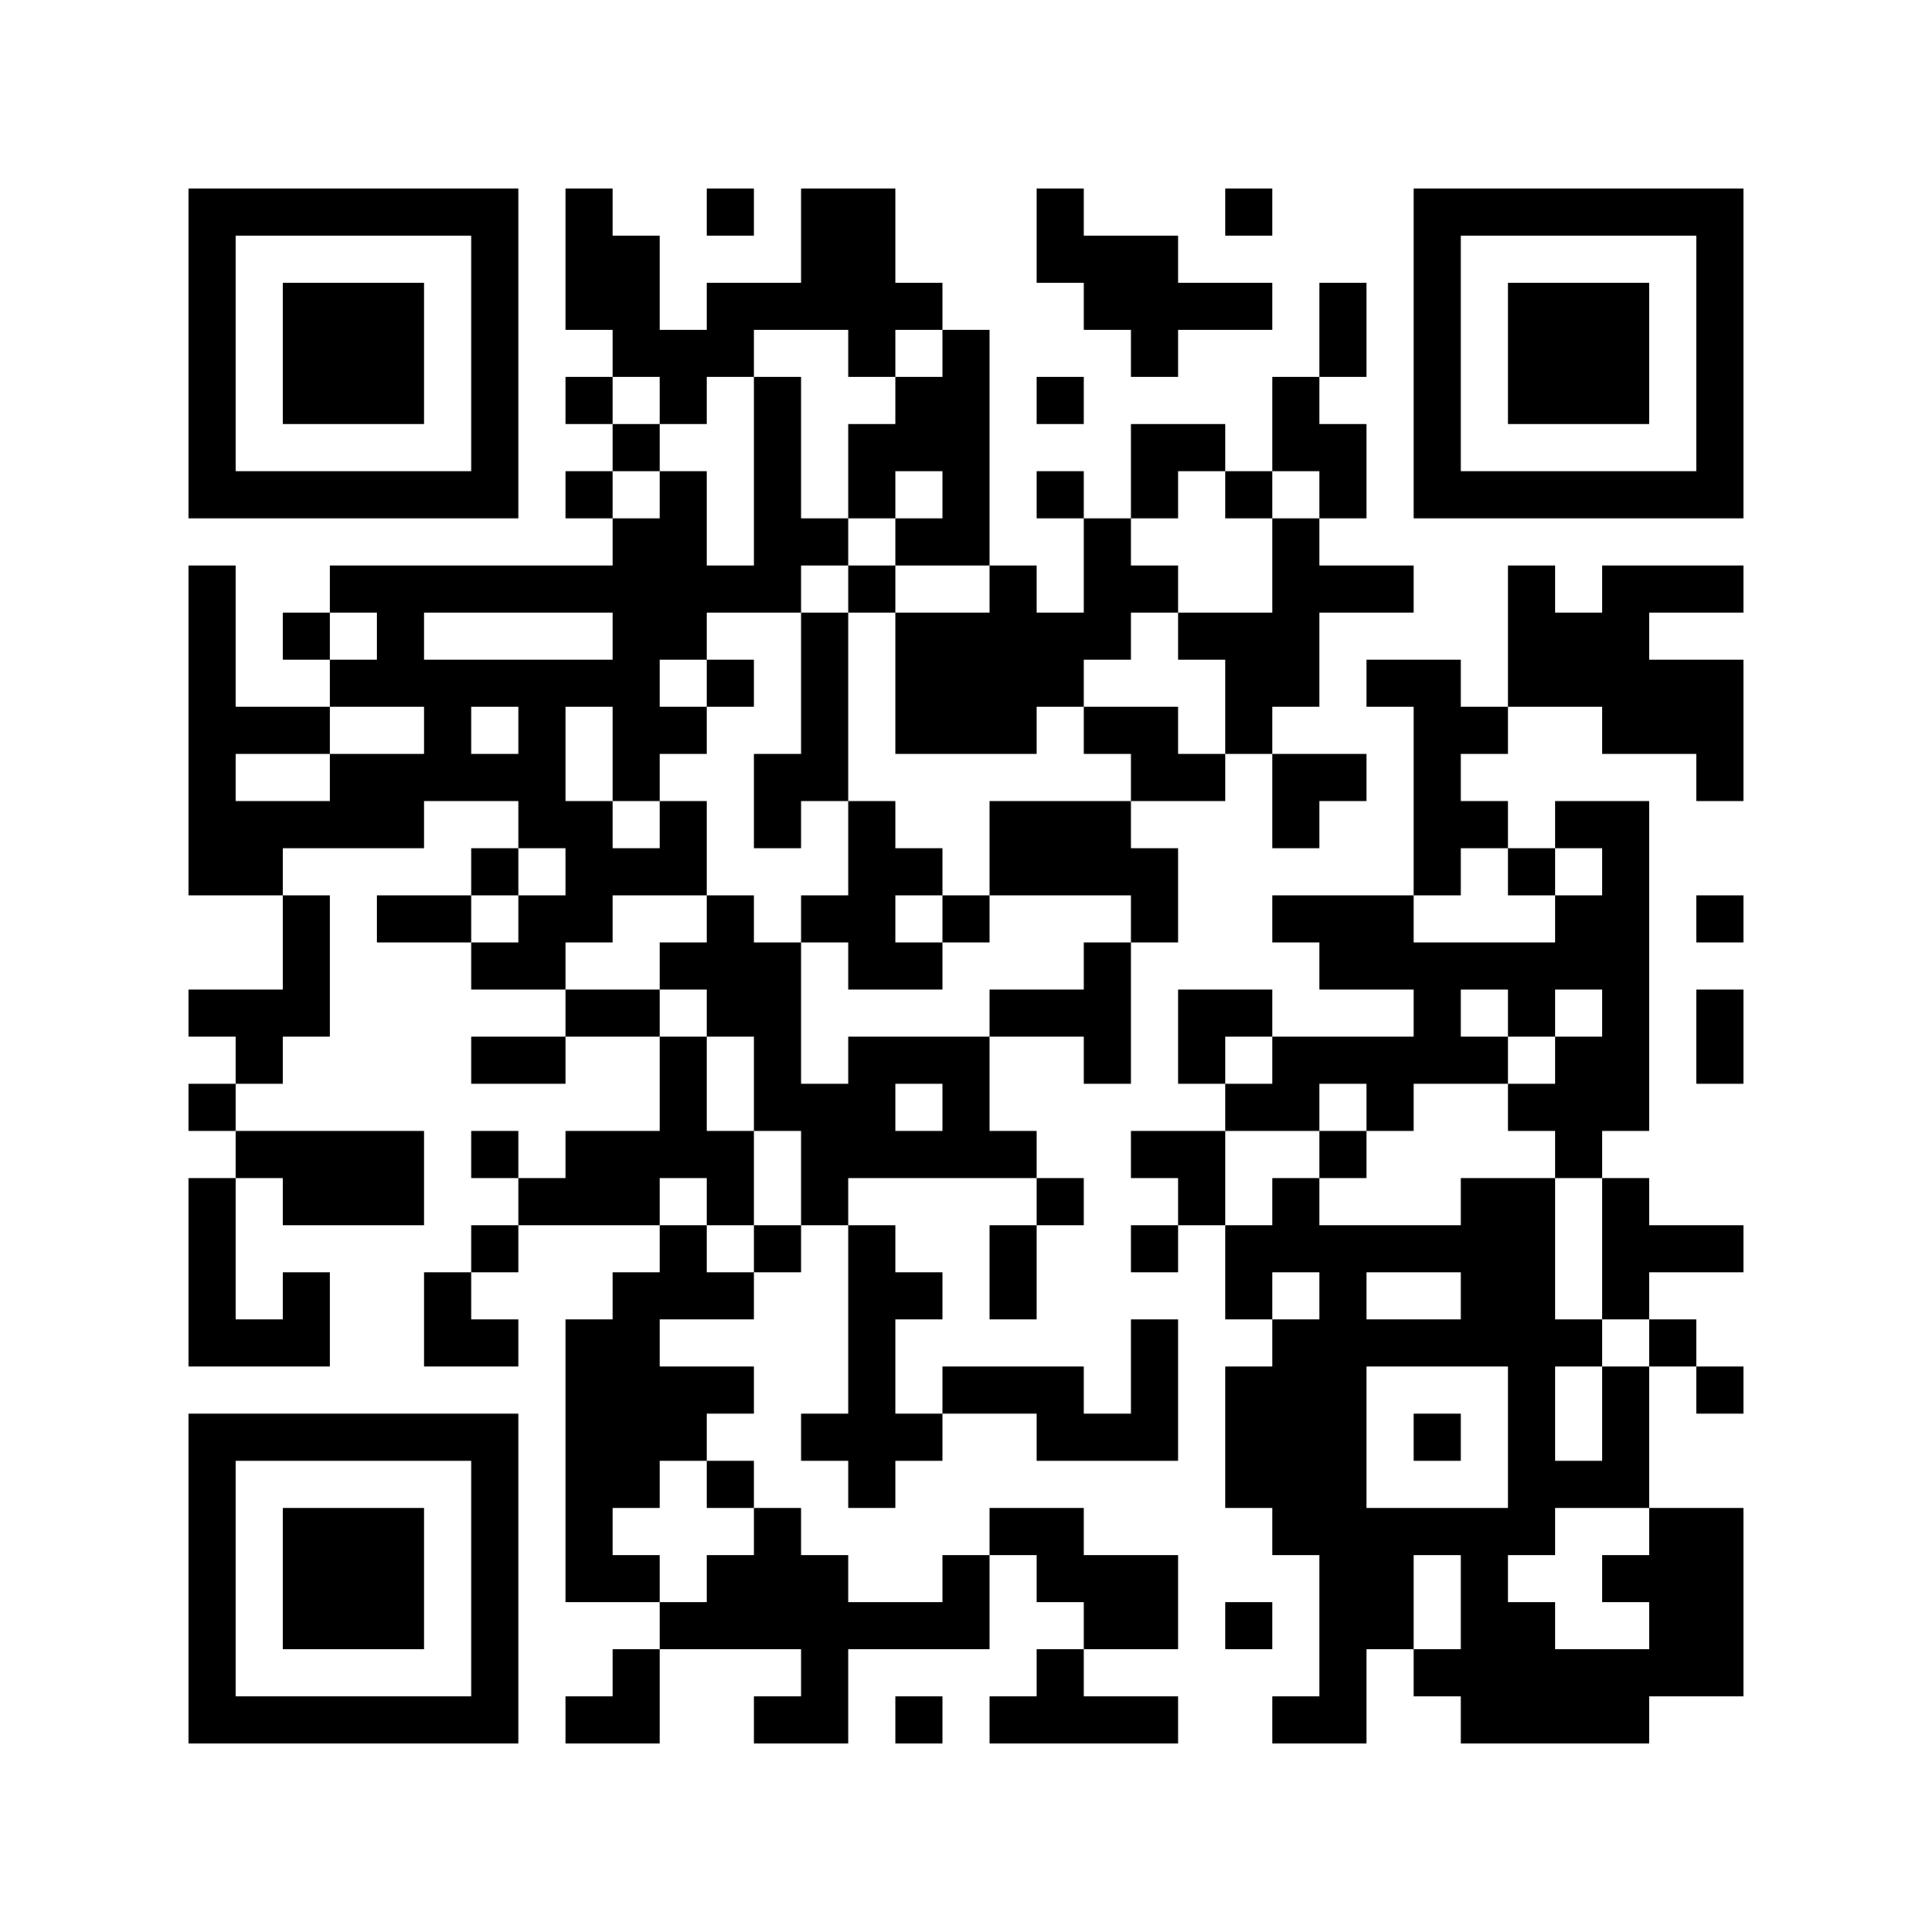
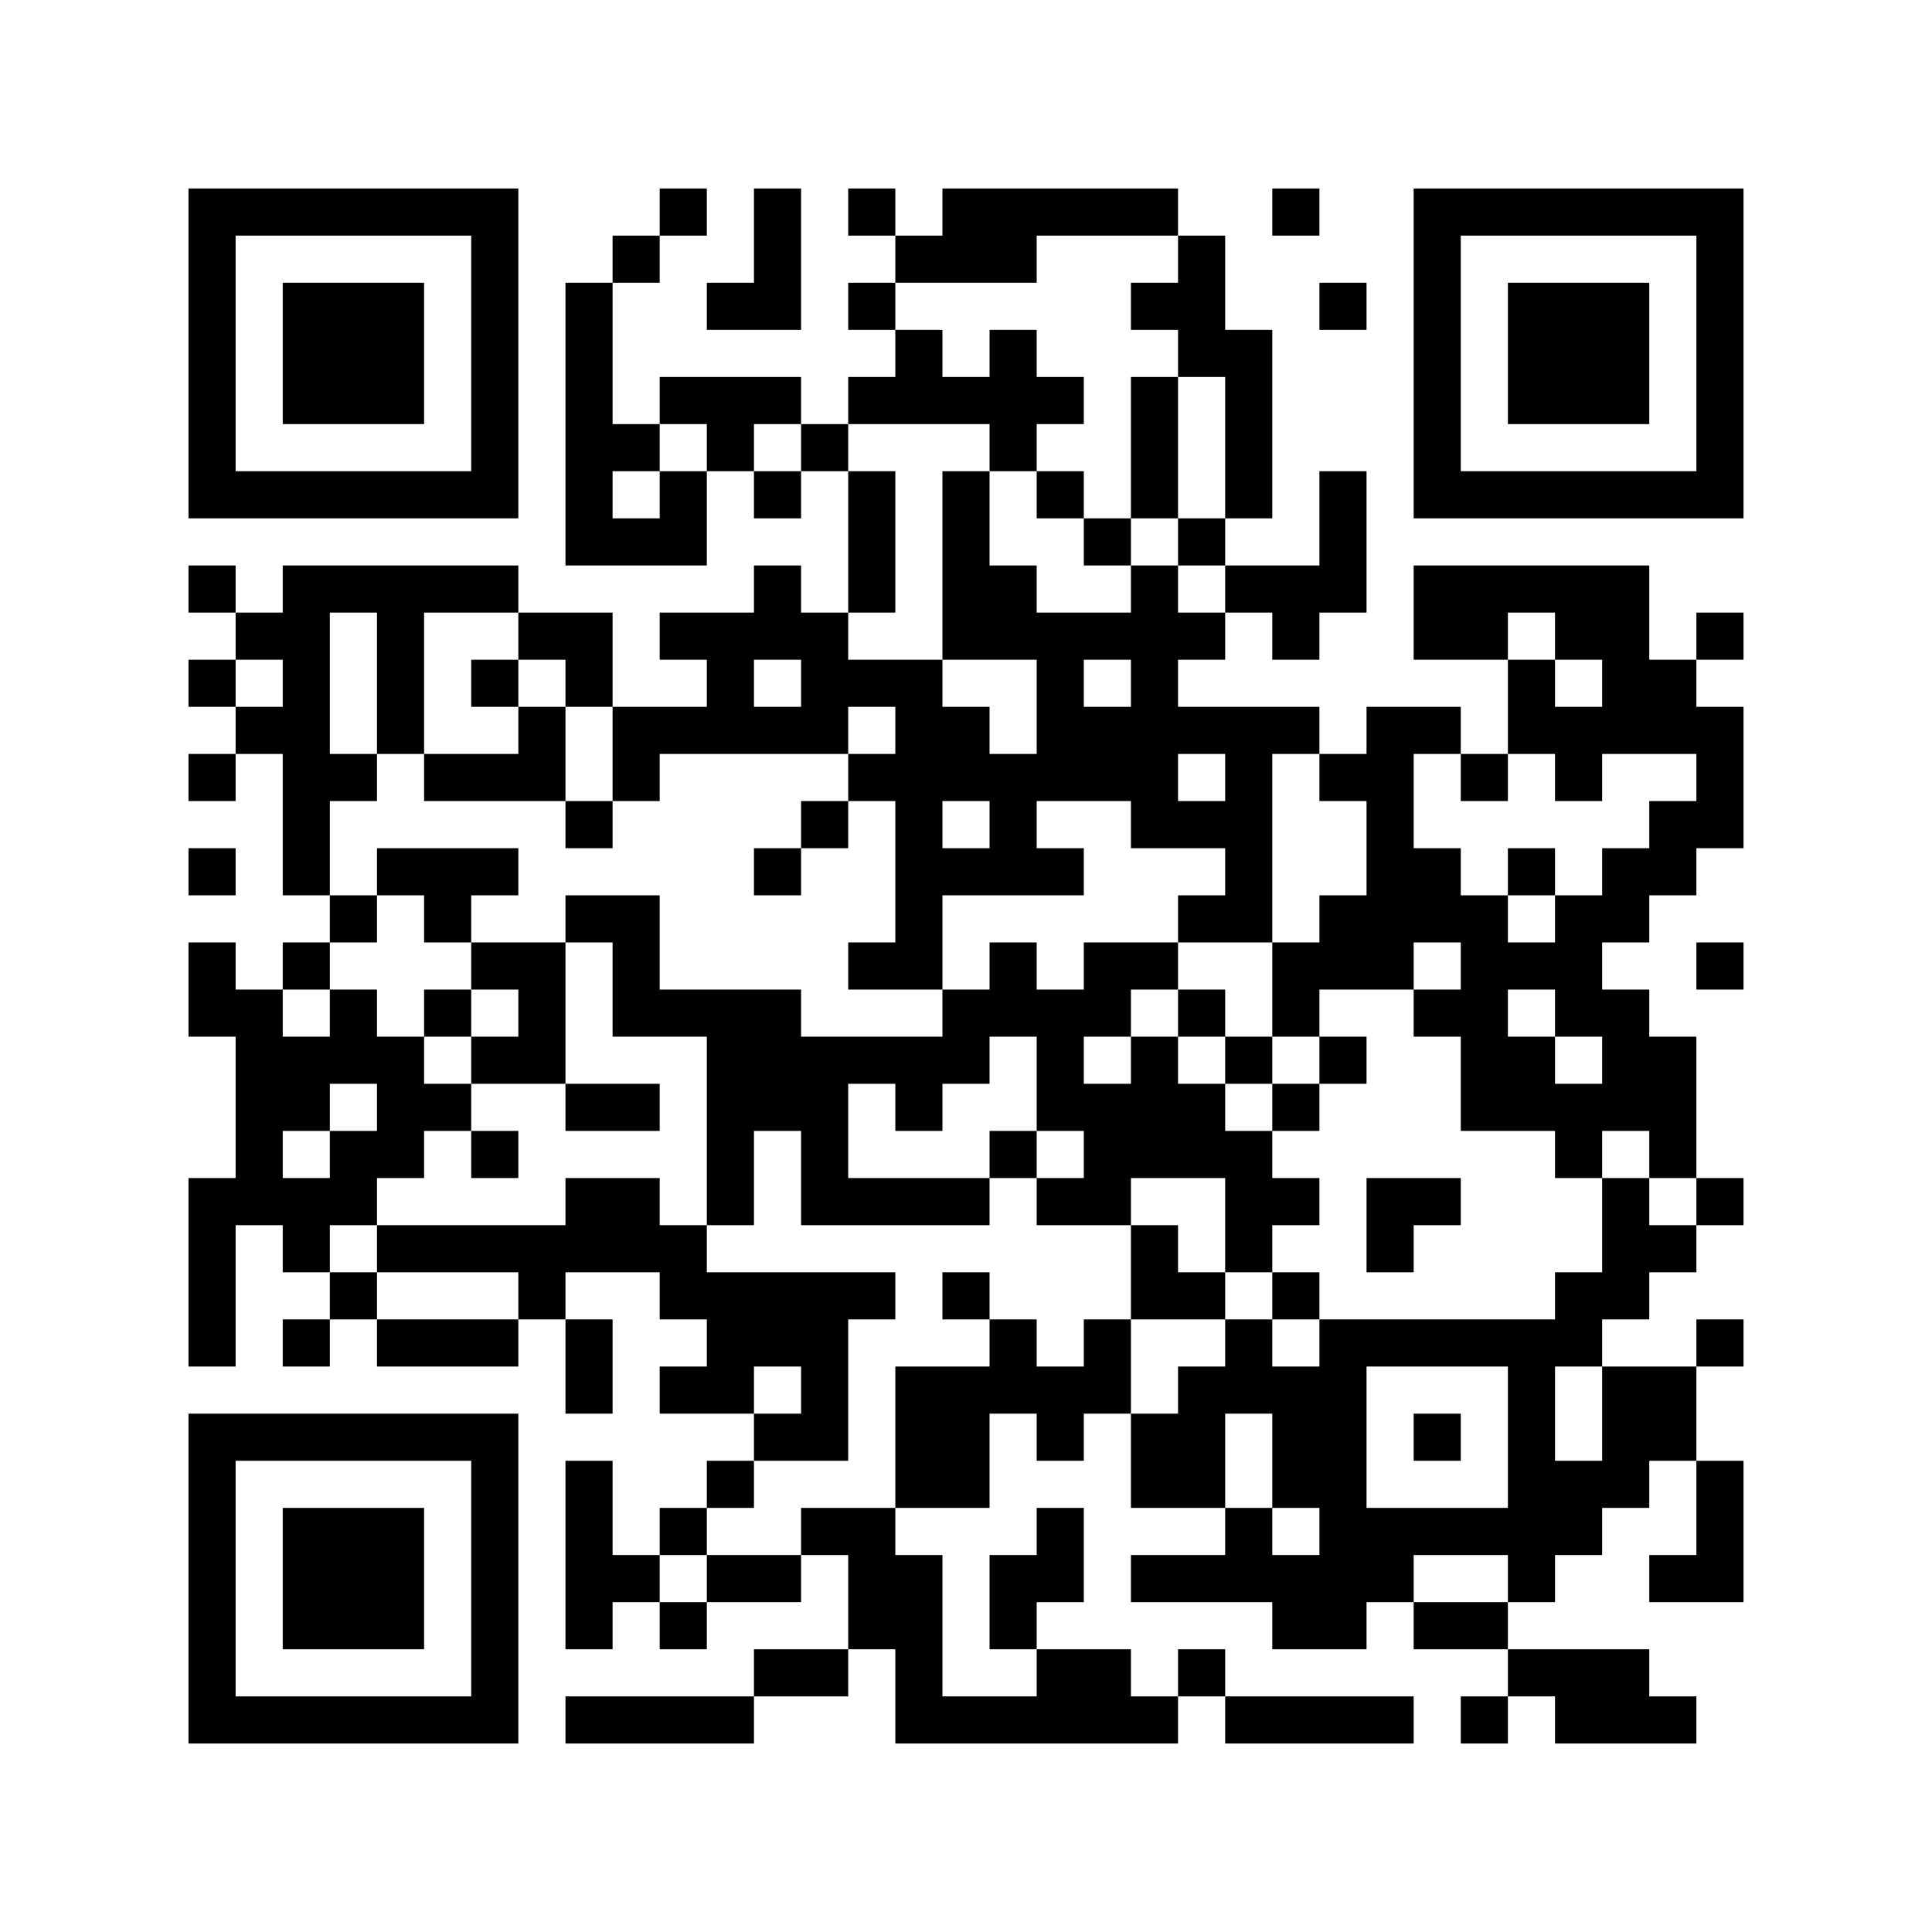
<svg xmlns="http://www.w3.org/2000/svg" width="41" height="41" class="segno">
-   <path class="qrline" stroke="#000" d="M4 4.5h7m1 0h1m2 0h1m1 0h2m3 0h1m3 0h1m3 0h7m-33 1h1m5 0h1m1 0h2m3 0h2m3 0h3m5 0h1m5 0h1m-33 1h1m1 0h3m1 0h1m1 0h2m1 0h5m3 0h4m1 0h1m1 0h1m1 0h3m1 0h1m-33 1h1m1 0h3m1 0h1m2 0h3m2 0h1m1 0h1m3 0h1m3 0h1m1 0h1m1 0h3m1 0h1m-33 1h1m1 0h3m1 0h1m1 0h1m1 0h1m1 0h1m2 0h2m1 0h1m4 0h1m2 0h1m1 0h3m1 0h1m-33 1h1m5 0h1m2 0h1m2 0h1m1 0h3m3 0h2m1 0h2m1 0h1m5 0h1m-33 1h7m1 0h1m1 0h1m1 0h1m1 0h1m1 0h1m1 0h1m1 0h1m1 0h1m1 0h1m1 0h7m-24 1h2m1 0h2m1 0h2m2 0h1m3 0h1m-24 1h1m2 0h10m1 0h1m2 0h1m1 0h2m2 0h3m2 0h1m1 0h3m-33 1h1m1 0h1m1 0h1m4 0h2m2 0h1m1 0h5m1 0h3m4 0h3m-31 1h1m2 0h7m1 0h1m1 0h1m1 0h4m3 0h2m1 0h2m1 0h5m-33 1h3m2 0h1m1 0h1m1 0h2m2 0h1m1 0h3m1 0h2m1 0h1m3 0h2m2 0h3m-33 1h1m2 0h5m1 0h1m2 0h2m6 0h2m1 0h2m1 0h1m5 0h1m-33 1h5m2 0h2m1 0h1m1 0h1m1 0h1m2 0h3m3 0h1m2 0h2m1 0h2m-31 1h2m4 0h1m1 0h3m3 0h2m1 0h4m5 0h1m1 0h1m1 0h1m-29 1h1m1 0h2m1 0h2m2 0h1m1 0h2m1 0h1m3 0h1m2 0h3m3 0h2m1 0h1m-31 1h1m3 0h2m2 0h3m1 0h2m3 0h1m4 0h7m-31 1h3m5 0h2m1 0h2m4 0h3m1 0h2m3 0h1m1 0h1m1 0h1m1 0h1m-32 1h1m4 0h2m2 0h1m1 0h1m1 0h3m2 0h1m1 0h1m1 0h5m1 0h2m1 0h1m-33 1h1m9 0h1m1 0h3m1 0h1m5 0h2m1 0h1m2 0h3m-30 1h4m1 0h1m1 0h4m1 0h5m2 0h2m2 0h1m4 0h1m-30 1h1m1 0h3m2 0h3m1 0h1m1 0h1m4 0h1m2 0h1m1 0h1m3 0h2m1 0h1m-31 1h1m5 0h1m3 0h1m1 0h1m1 0h1m2 0h1m2 0h1m1 0h7m1 0h3m-33 1h1m1 0h1m2 0h1m3 0h3m2 0h2m1 0h1m4 0h1m1 0h1m2 0h2m1 0h1m-31 1h3m2 0h2m1 0h2m4 0h1m5 0h1m2 0h7m1 0h1m-24 1h4m2 0h1m1 0h3m1 0h1m1 0h3m3 0h1m1 0h1m1 0h1m-33 1h7m1 0h3m2 0h3m2 0h3m1 0h3m1 0h1m1 0h1m1 0h1m-31 1h1m5 0h1m1 0h2m1 0h1m2 0h1m7 0h3m3 0h3m-31 1h1m1 0h3m1 0h1m1 0h1m3 0h1m4 0h2m4 0h6m2 0h2m-33 1h1m1 0h3m1 0h1m1 0h2m1 0h3m2 0h1m1 0h3m3 0h2m1 0h1m2 0h3m-33 1h1m1 0h3m1 0h1m3 0h7m2 0h2m1 0h1m1 0h2m1 0h2m2 0h2m-33 1h1m5 0h1m2 0h1m3 0h1m4 0h1m5 0h1m1 0h7m-33 1h7m1 0h2m2 0h2m1 0h1m1 0h4m2 0h2m2 0h4" />
+   <path class="qrline" stroke="#000" d="M4 4.5h7m3 0h1m1 0h1m1 0h1m1 0h5m2 0h1m2 0h7m-33 1h1m5 0h1m2 0h1m2 0h1m2 0h3m3 0h1m4 0h1m5 0h1m-33 1h1m1 0h3m1 0h1m1 0h1m2 0h2m1 0h1m5 0h2m2 0h1m1 0h1m1 0h3m1 0h1m-33 1h1m1 0h3m1 0h1m1 0h1m6 0h1m1 0h1m3 0h2m3 0h1m1 0h3m1 0h1m-33 1h1m1 0h3m1 0h1m1 0h1m1 0h3m1 0h5m1 0h1m1 0h1m3 0h1m1 0h3m1 0h1m-33 1h1m5 0h1m1 0h2m1 0h1m1 0h1m3 0h1m2 0h1m1 0h1m3 0h1m5 0h1m-33 1h7m1 0h1m1 0h1m1 0h1m1 0h1m1 0h1m1 0h1m1 0h1m1 0h1m1 0h1m1 0h7m-25 1h3m3 0h1m1 0h1m2 0h1m1 0h1m2 0h1m-25 1h1m1 0h5m5 0h1m1 0h1m1 0h2m2 0h1m1 0h3m1 0h5m-30 1h2m1 0h1m2 0h2m1 0h4m2 0h6m1 0h1m2 0h2m1 0h2m1 0h1m-33 1h1m1 0h1m1 0h1m1 0h1m1 0h1m2 0h1m1 0h3m2 0h1m1 0h1m7 0h1m1 0h2m-31 1h2m1 0h1m2 0h1m1 0h5m1 0h2m1 0h6m1 0h2m1 0h5m-33 1h1m1 0h2m1 0h3m1 0h1m4 0h7m1 0h1m1 0h2m1 0h1m1 0h1m2 0h1m-31 1h1m5 0h1m4 0h1m1 0h1m1 0h1m2 0h3m2 0h1m5 0h2m-33 1h1m1 0h1m1 0h3m5 0h1m2 0h4m3 0h1m2 0h2m1 0h1m1 0h2m-29 1h1m1 0h1m2 0h2m5 0h1m5 0h2m1 0h4m1 0h2m-31 1h1m1 0h1m3 0h2m1 0h1m4 0h2m1 0h1m1 0h2m2 0h3m1 0h3m2 0h1m-33 1h2m1 0h1m1 0h1m1 0h1m1 0h4m3 0h4m1 0h1m1 0h1m2 0h2m1 0h2m-30 1h4m1 0h2m3 0h6m1 0h1m1 0h1m1 0h1m1 0h1m2 0h2m1 0h2m-31 1h2m1 0h2m2 0h2m1 0h3m1 0h1m2 0h4m1 0h1m3 0h5m-31 1h1m1 0h2m1 0h1m4 0h1m1 0h1m3 0h1m1 0h4m6 0h1m1 0h1m-32 1h4m4 0h2m1 0h1m1 0h4m1 0h2m2 0h2m1 0h2m3 0h1m1 0h1m-33 1h1m1 0h1m1 0h7m9 0h1m1 0h1m2 0h1m4 0h2m-32 1h1m2 0h1m3 0h1m2 0h5m1 0h1m3 0h2m1 0h1m5 0h2m-31 1h1m1 0h1m1 0h3m1 0h1m2 0h3m3 0h1m1 0h1m2 0h1m1 0h6m2 0h1m-25 1h1m1 0h2m1 0h1m1 0h5m1 0h4m3 0h1m1 0h2m-32 1h7m5 0h2m1 0h2m1 0h1m1 0h2m1 0h2m1 0h1m1 0h1m1 0h2m-32 1h1m5 0h1m1 0h1m2 0h1m3 0h2m3 0h2m1 0h2m3 0h3m1 0h1m-33 1h1m1 0h3m1 0h1m1 0h1m1 0h1m2 0h2m3 0h1m3 0h1m1 0h6m2 0h1m-33 1h1m1 0h3m1 0h1m1 0h2m1 0h2m1 0h2m1 0h2m1 0h6m2 0h1m2 0h2m-33 1h1m1 0h3m1 0h1m1 0h1m1 0h1m3 0h2m1 0h1m5 0h2m1 0h2m-28 1h1m5 0h1m5 0h2m1 0h1m2 0h2m1 0h1m6 0h3m-31 1h7m1 0h4m3 0h6m1 0h4m1 0h1m1 0h3" />
</svg>
